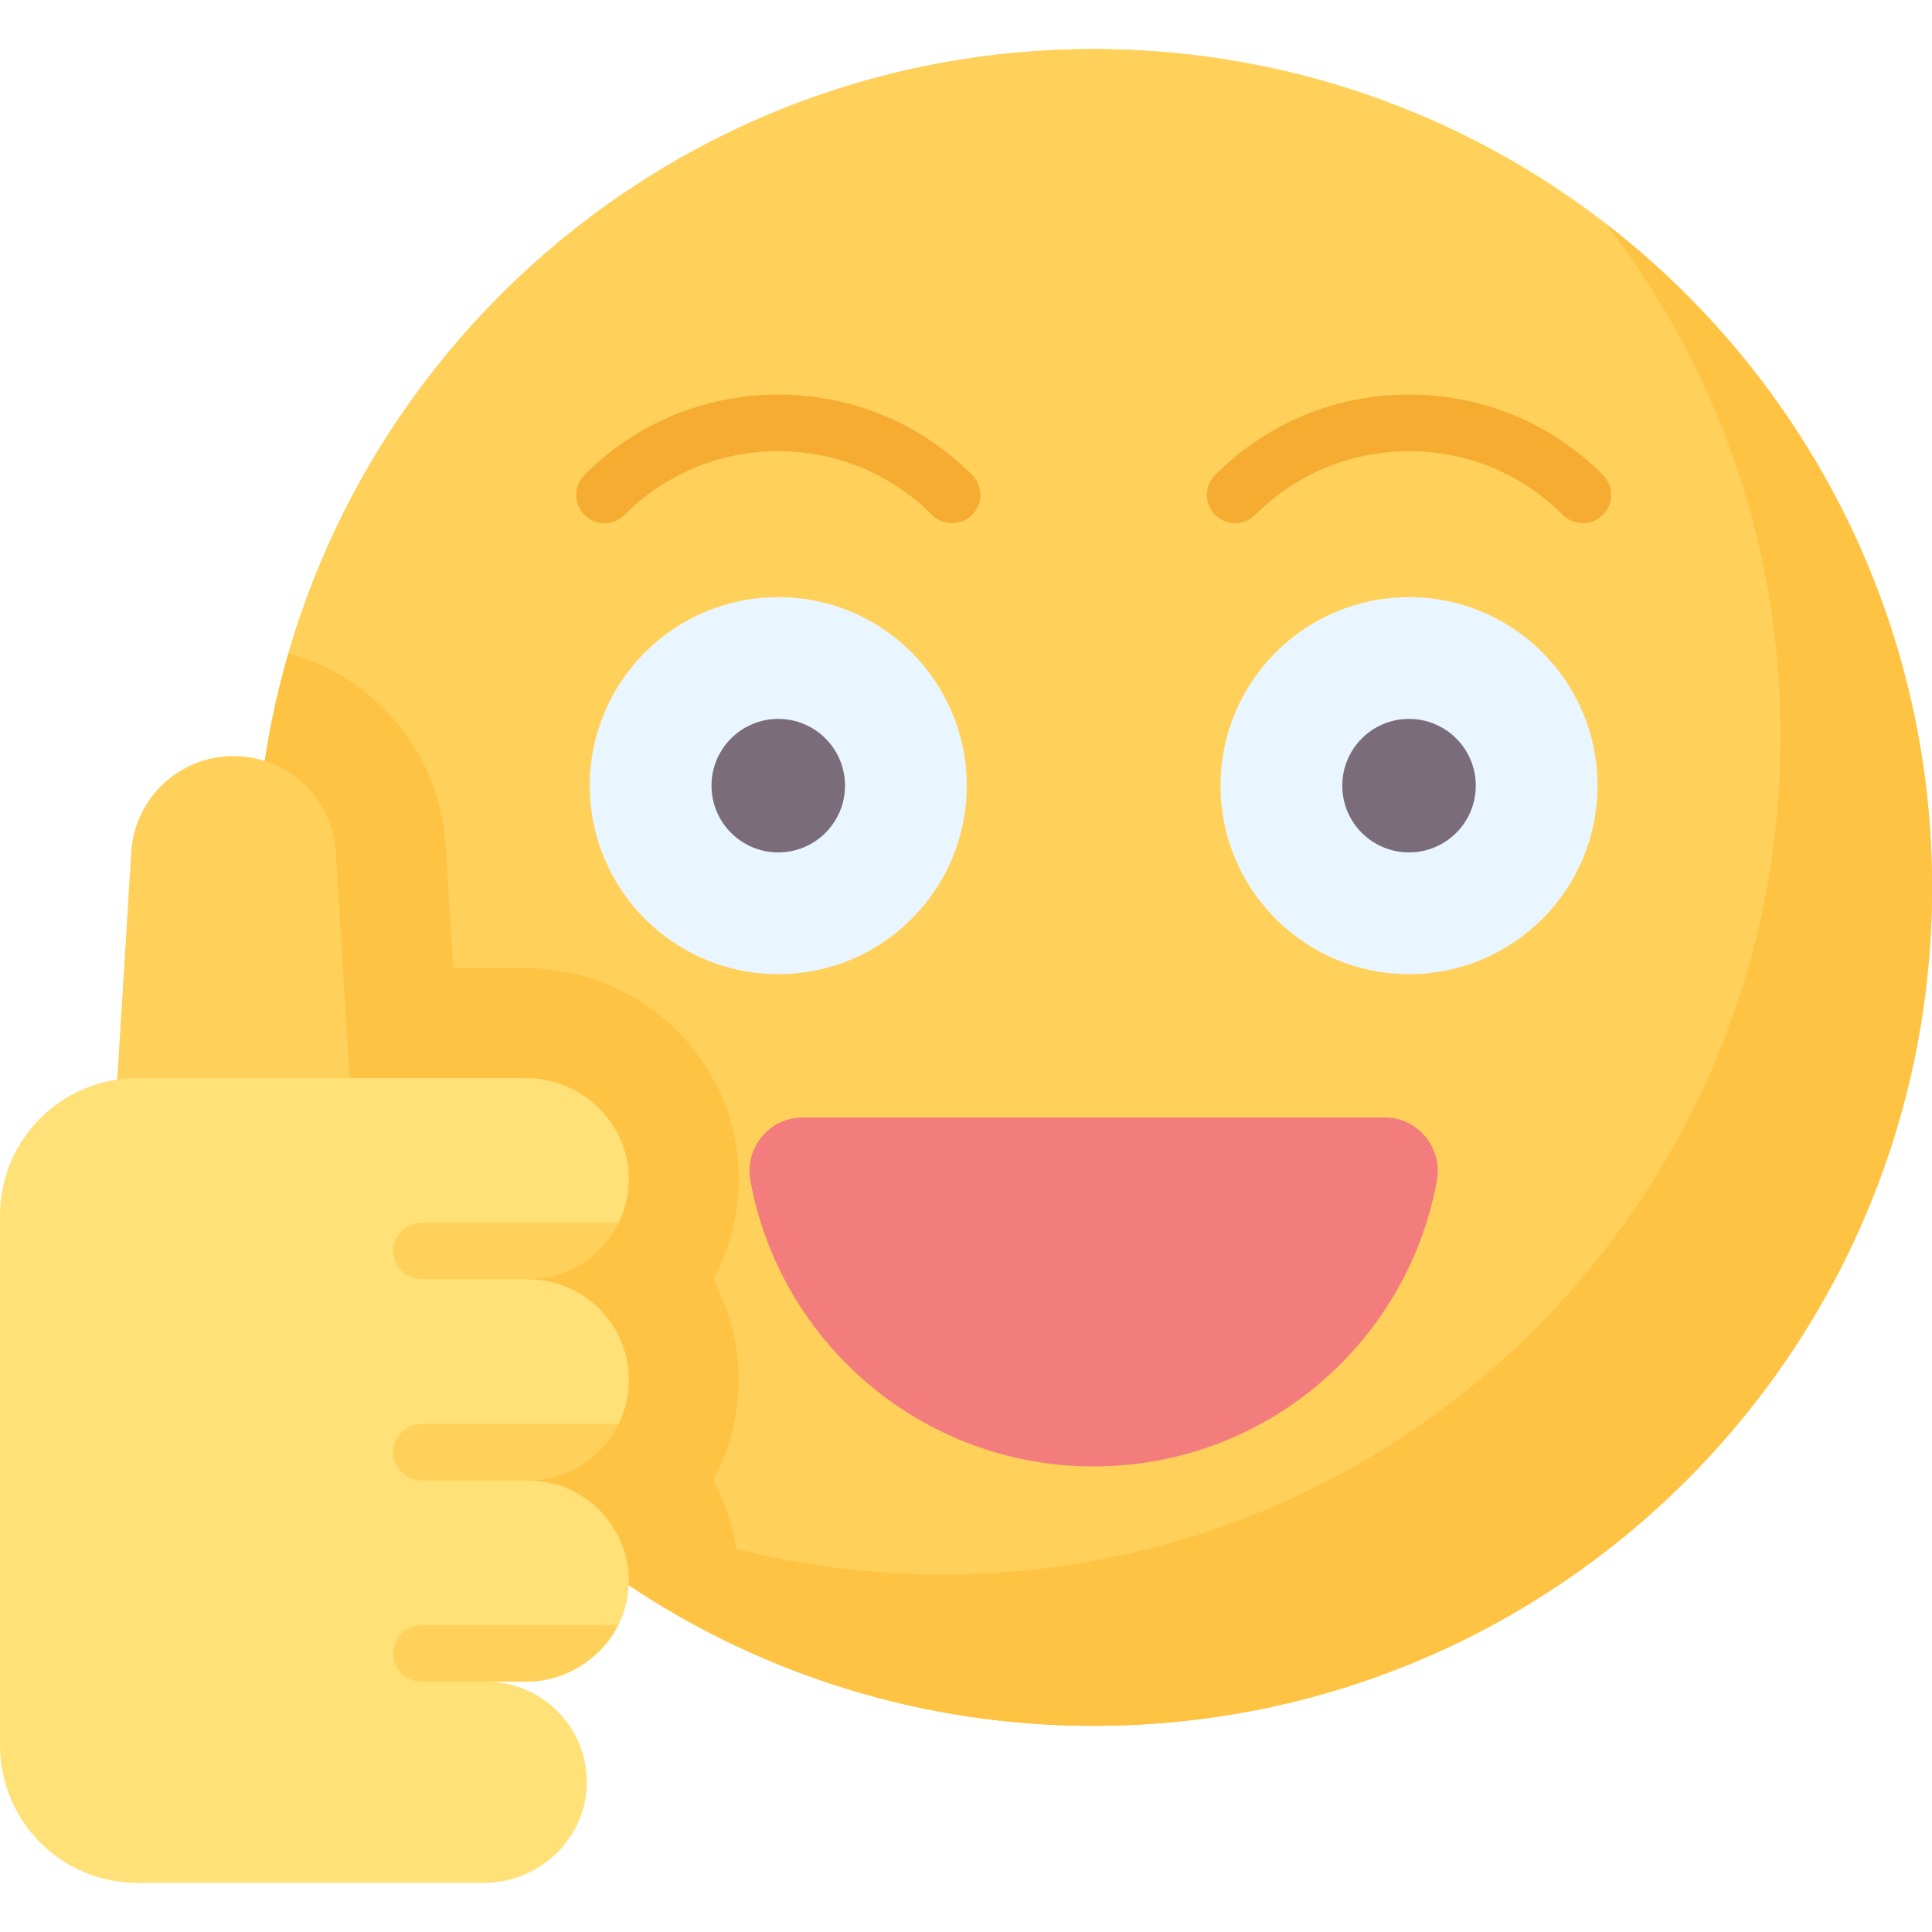
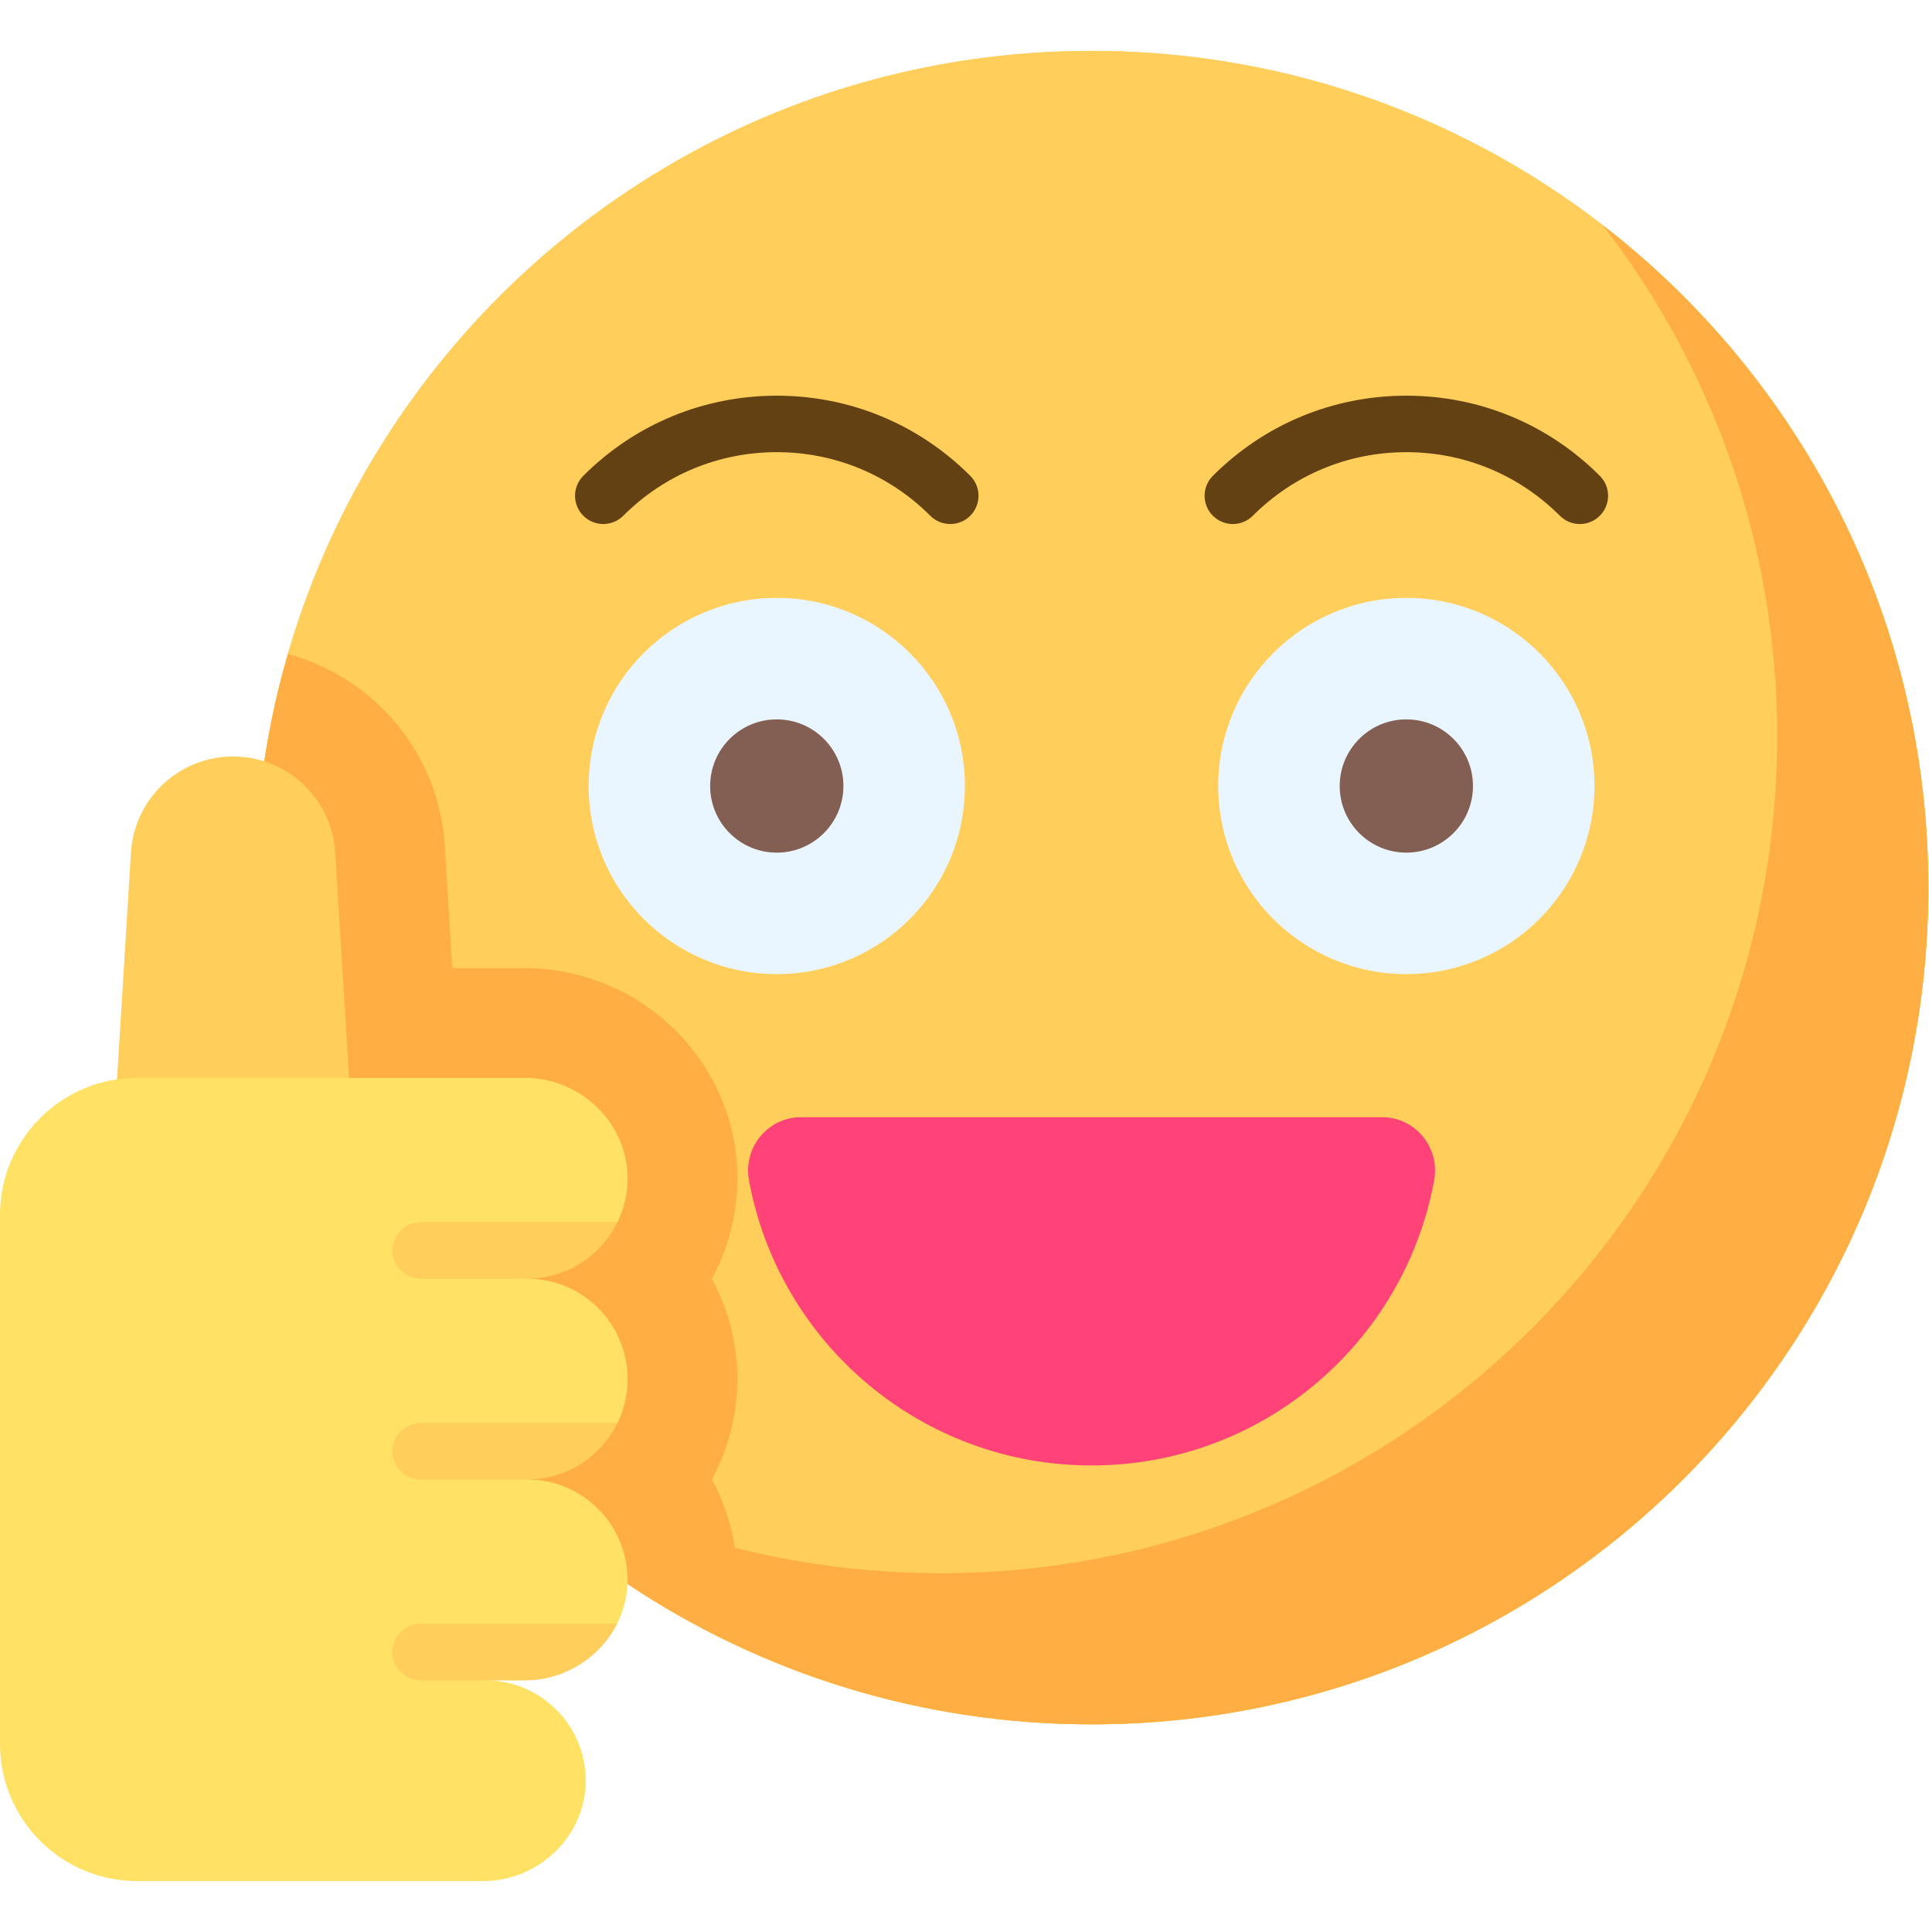
- <svg xmlns="http://www.w3.org/2000/svg" id="Capa_1" enable-background="new 0 0 512 512" viewBox="0 0 512 512">
-   <g>
-     <g>
-       <g>
-         <g>
-           <circle cx="289.827" cy="235.187" fill="#ffd15b" r="222.173" />
-         </g>
-         <g>
-           <path d="m289.827 13.013c-111.305 0-203.49 81.85-219.656 188.643l.002.007 11.127 98.109 52.714 90.86 15.986 12.576 16.593 16.857c35.266 23.554 77.643 37.295 123.234 37.295 122.703.001 222.173-99.47 222.173-222.173s-99.47-222.174-222.173-222.174z" fill="#ffd15b" />
-         </g>
-         <g>
-           <path d="m425.573 59.311c29.02 37.543 46.298 84.624 46.298 135.747 0 122.703-99.47 222.174-222.173 222.174-18.84 0-37.128-2.354-54.595-6.77-.979-6.398-3.037-12.527-6.107-18.151 4.317-7.918 6.773-16.992 6.773-26.628s-2.456-18.71-6.773-26.628c4.25-7.785 6.591-16.527 6.763-25.626.283-14.927-5.384-29.082-15.958-39.859-10.607-10.809-25.343-17.009-40.431-17.009h-19.282l-1.996-32.478c-1.514-24.622-18.815-44.797-41.651-50.925-2.692 9.276-4.789 18.803-6.264 28.535l11.123 98.079 52.714 90.86 15.986 12.576 16.593 16.857c35.266 23.554 77.643 37.295 123.234 37.295 122.703.001 222.173-99.47 222.173-222.173 0-71.58-33.86-135.243-86.427-175.876z" fill="#ffc344" />
-         </g>
-       </g>
-       <g>
-         <g>
-           <g>
-             <circle cx="206.247" cy="208.206" fill="#eaf6ff" r="49.951" />
-           </g>
-           <g>
-             <circle cx="206.247" cy="208.206" fill="#7a6d79" r="17.691" />
-           </g>
-         </g>
-         <g>
-           <g>
-             <circle cx="373.406" cy="208.206" fill="#eaf6ff" r="49.951" />
-           </g>
-           <g>
-             <circle cx="373.406" cy="208.206" fill="#7a6d79" r="17.691" />
-           </g>
-         </g>
-       </g>
-       <g>
-         <path d="m366.942 296.143c8.851 0 15.439 8.05 13.845 16.751-7.874 43.076-45.603 75.724-90.96 75.724s-83.086-32.648-90.96-75.724c-1.594-8.701 4.994-16.751 13.845-16.751z" fill="#f37c7c" />
-       </g>
-       <g>
-         <g>
-           <g>
-             <path d="m29.674 308.819 5.098-82.948c.881-14.33 12.76-25.502 27.117-25.502 14.358 0 26.237 11.171 27.117 25.502l5.098 82.948z" fill="#ffd15b" />
-           </g>
-           <g>
-             <path d="m148.405 383.593 15.544-6.25c1.716-3.523 2.681-7.479 2.681-11.661 0-14.724-11.936-26.661-26.661-26.661h.012l8.048-10.192 15.917-4.808c1.646-3.378 2.603-7.153 2.679-11.145.283-14.944-12.309-27.176-27.256-27.176h-102.929c-20.125 0-36.44 16.315-36.44 36.44v140.407c0 20.125 16.315 36.44 36.44 36.44h91.82c14.947 0 27.54-12.232 27.256-27.176-.275-14.486-12.104-26.145-26.656-26.145h10.508c14.947 0 27.54-12.232 27.256-27.176-.275-14.486-12.104-26.145-26.656-26.145h.005z" fill="#ffe177" />
-           </g>
-         </g>
-       </g>
-     </g>
-     <g>
-       <g>
-         <path d="m419.471 138.644c-1.92 0-3.839-.732-5.304-2.197-10.888-10.888-25.363-16.884-40.761-16.884s-29.874 5.996-40.762 16.884c-2.931 2.93-7.679 2.929-10.607 0s-2.929-7.678 0-10.606c13.722-13.721 31.965-21.277 51.369-21.277s37.647 7.556 51.368 21.277c2.929 2.929 2.929 7.678 0 10.606-1.464 1.465-3.384 2.197-5.303 2.197z" fill="#f6ab31" />
-       </g>
-       <g>
-         <path d="m252.312 138.644c-1.92 0-3.839-.732-5.304-2.197-10.888-10.888-25.363-16.884-40.761-16.884s-29.873 5.996-40.761 16.884c-2.93 2.929-7.678 2.929-10.607 0s-2.929-7.678 0-10.606c13.721-13.721 31.964-21.277 51.368-21.277s37.647 7.556 51.368 21.277c2.929 2.929 2.929 7.678 0 10.606-1.465 1.465-3.385 2.197-5.303 2.197z" fill="#f6ab31" />
-       </g>
-       <g>
-         <g>
-           <path d="m111.703 377.343c-4.143 0-7.5 3.358-7.5 7.5s3.357 7.5 7.5 7.5h28.271c10.54-.002 19.649-6.121 23.975-15z" fill="#ffd15b" />
-         </g>
-         <g>
-           <path d="m111.703 430.665c-4.143 0-7.5 3.358-7.5 7.5s3.357 7.5 7.5 7.5h17.157 10.508c10.575 0 19.964-6.126 24.456-15z" fill="#ffd15b" />
-         </g>
-         <g>
-           <path d="m104.203 331.521c0 4.142 3.357 7.5 7.5 7.5h28.278c10.537-.005 19.64-6.124 23.965-15h-52.243c-4.142 0-7.5 3.358-7.5 7.5z" fill="#ffd15b" />
-         </g>
-       </g>
-     </g>
-   </g>
-   <g />
-   <g />
-   <g />
-   <g />
-   <g />
-   <g />
-   <g />
-   <g />
-   <g />
-   <g />
-   <g />
-   <g />
-   <g />
-   <g />
-   <g />
+ <svg xmlns="http://www.w3.org/2000/svg" width="512" height="513" viewBox="0 0 512 513" fill="none">
+   <path d="M289.827 457.862C412.53 457.862 512 358.391 512 235.689C512 112.986 412.53 13.516 289.827 13.516C167.124 13.516 67.654 112.986 67.654 235.689C67.654 358.391 167.124 457.862 289.827 457.862Z" fill="#FFCE5B" />
+   <path d="M289.827 13.514C178.522 13.514 86.337 95.364 70.171 202.157L70.173 202.164L81.3 300.273L134.014 391.133L150 403.709L166.593 420.566C201.859 444.12 244.236 457.861 289.827 457.861C412.53 457.862 512 358.391 512 235.688C512 112.985 412.53 13.514 289.827 13.514Z" fill="#FFCE5B" />
+   <path d="M425.573 59.812C454.593 97.356 471.871 144.436 471.871 195.559C471.871 318.262 372.401 417.733 249.698 417.733C230.858 417.733 212.57 415.38 195.103 410.964C194.124 404.566 192.066 398.437 188.996 392.812C193.313 384.894 195.769 375.821 195.769 366.185C195.769 356.549 193.313 347.474 188.996 339.556C193.246 331.771 195.587 323.029 195.759 313.93C196.042 299.003 190.375 284.849 179.801 274.072C169.194 263.263 154.458 257.062 139.37 257.062H120.088L118.092 224.584C116.578 199.962 99.277 179.787 76.441 173.66C73.749 182.936 71.652 192.462 70.177 202.194L81.3 300.273L134.014 391.133L150 403.71L166.593 420.566C201.859 444.12 244.236 457.861 289.827 457.861C412.53 457.862 512 358.391 512 235.688C512 164.108 478.14 100.445 425.573 59.812Z" fill="#FFAE44" />
+   <path d="M206.247 258.658C233.834 258.658 256.198 236.294 256.198 208.707C256.198 181.12 233.834 158.756 206.247 158.756C178.66 158.756 156.296 181.12 156.296 208.707C156.296 236.294 178.66 258.658 206.247 258.658Z" fill="#EAF6FF" />
+   <path d="M206.247 226.398C216.017 226.398 223.938 218.477 223.938 208.707C223.938 198.936 216.017 191.016 206.247 191.016C196.476 191.016 188.556 198.936 188.556 208.707C188.556 218.477 196.476 226.398 206.247 226.398Z" fill="#835E52" />
+   <path d="M373.406 258.658C400.993 258.658 423.357 236.294 423.357 208.707C423.357 181.12 400.993 158.756 373.406 158.756C345.819 158.756 323.455 181.12 323.455 208.707C323.455 236.294 345.819 258.658 373.406 258.658Z" fill="#EAF6FF" />
+   <path d="M373.406 226.398C383.176 226.398 391.097 218.477 391.097 208.707C391.097 198.936 383.176 191.016 373.406 191.016C363.635 191.016 355.715 198.936 355.715 208.707C355.715 218.477 363.635 226.398 373.406 226.398Z" fill="#835E52" />
+   <path d="M366.942 296.645C375.793 296.645 382.381 304.695 380.787 313.396C372.913 356.472 335.184 389.12 289.827 389.12C244.47 389.12 206.741 356.472 198.867 313.396C197.273 304.695 203.861 296.645 212.712 296.645H366.942Z" fill="#FF4277" />
+   <path d="M29.674 309.319L34.772 226.371C35.653 212.041 47.532 200.869 61.889 200.869C76.247 200.869 88.126 212.04 89.006 226.371L94.104 309.319H29.674Z" fill="#FFCE5B" />
+   <path d="M148.405 384.092L163.949 377.842C165.665 374.319 166.63 370.363 166.63 366.181C166.63 351.457 154.694 339.52 139.969 339.52H139.981L148.029 329.328L163.946 324.52C165.592 321.142 166.549 317.367 166.625 313.375C166.908 298.431 154.316 286.199 139.369 286.199H36.44C16.315 286.199 0 302.514 0 322.639V463.046C0 483.171 16.315 499.486 36.44 499.486H128.26C143.207 499.486 155.8 487.254 155.516 472.31C155.241 457.824 143.412 446.165 128.86 446.165H139.368C154.315 446.165 166.908 433.933 166.624 418.989C166.349 404.503 154.52 392.844 139.968 392.844H139.973L148.405 384.092Z" fill="#FFE164" />
+   <path d="M419.471 139.144C417.551 139.144 415.632 138.412 414.167 136.947C403.279 126.059 388.804 120.063 373.406 120.063C358.008 120.063 343.532 126.059 332.644 136.947C329.713 139.877 324.965 139.876 322.037 136.947C319.109 134.018 319.108 129.269 322.037 126.341C335.759 112.62 354.002 105.064 373.406 105.064C392.81 105.064 411.053 112.62 424.774 126.341C427.703 129.27 427.703 134.019 424.774 136.947C423.31 138.412 421.39 139.144 419.471 139.144Z" fill="#644113" />
+   <path d="M252.312 139.144C250.392 139.144 248.473 138.412 247.008 136.947C236.12 126.059 221.645 120.063 206.247 120.063C190.849 120.063 176.374 126.059 165.486 136.947C162.556 139.876 157.808 139.876 154.879 136.947C151.95 134.018 151.95 129.269 154.879 126.341C168.6 112.62 186.843 105.064 206.247 105.064C225.651 105.064 243.894 112.62 257.615 126.341C260.544 129.27 260.544 134.019 257.615 136.947C256.15 138.412 254.23 139.144 252.312 139.144Z" fill="#644113" />
+   <path d="M111.703 377.844C107.56 377.844 104.203 381.202 104.203 385.344C104.203 389.486 107.56 392.844 111.703 392.844H139.974C150.514 392.842 159.623 386.723 163.949 377.844H111.703Z" fill="#FFCE5B" />
+   <path d="M111.703 431.166C107.56 431.166 104.203 434.524 104.203 438.666C104.203 442.808 107.56 446.166 111.703 446.166H128.86H139.368C149.943 446.166 159.332 440.04 163.824 431.166H111.703Z" fill="#FFCE5B" />
+   <path d="M104.203 332.021C104.203 336.163 107.56 339.521 111.703 339.521H139.981C150.518 339.516 159.621 333.397 163.946 324.521H111.703C107.561 324.521 104.203 327.879 104.203 332.021Z" fill="#FFCE5B" />
</svg>
